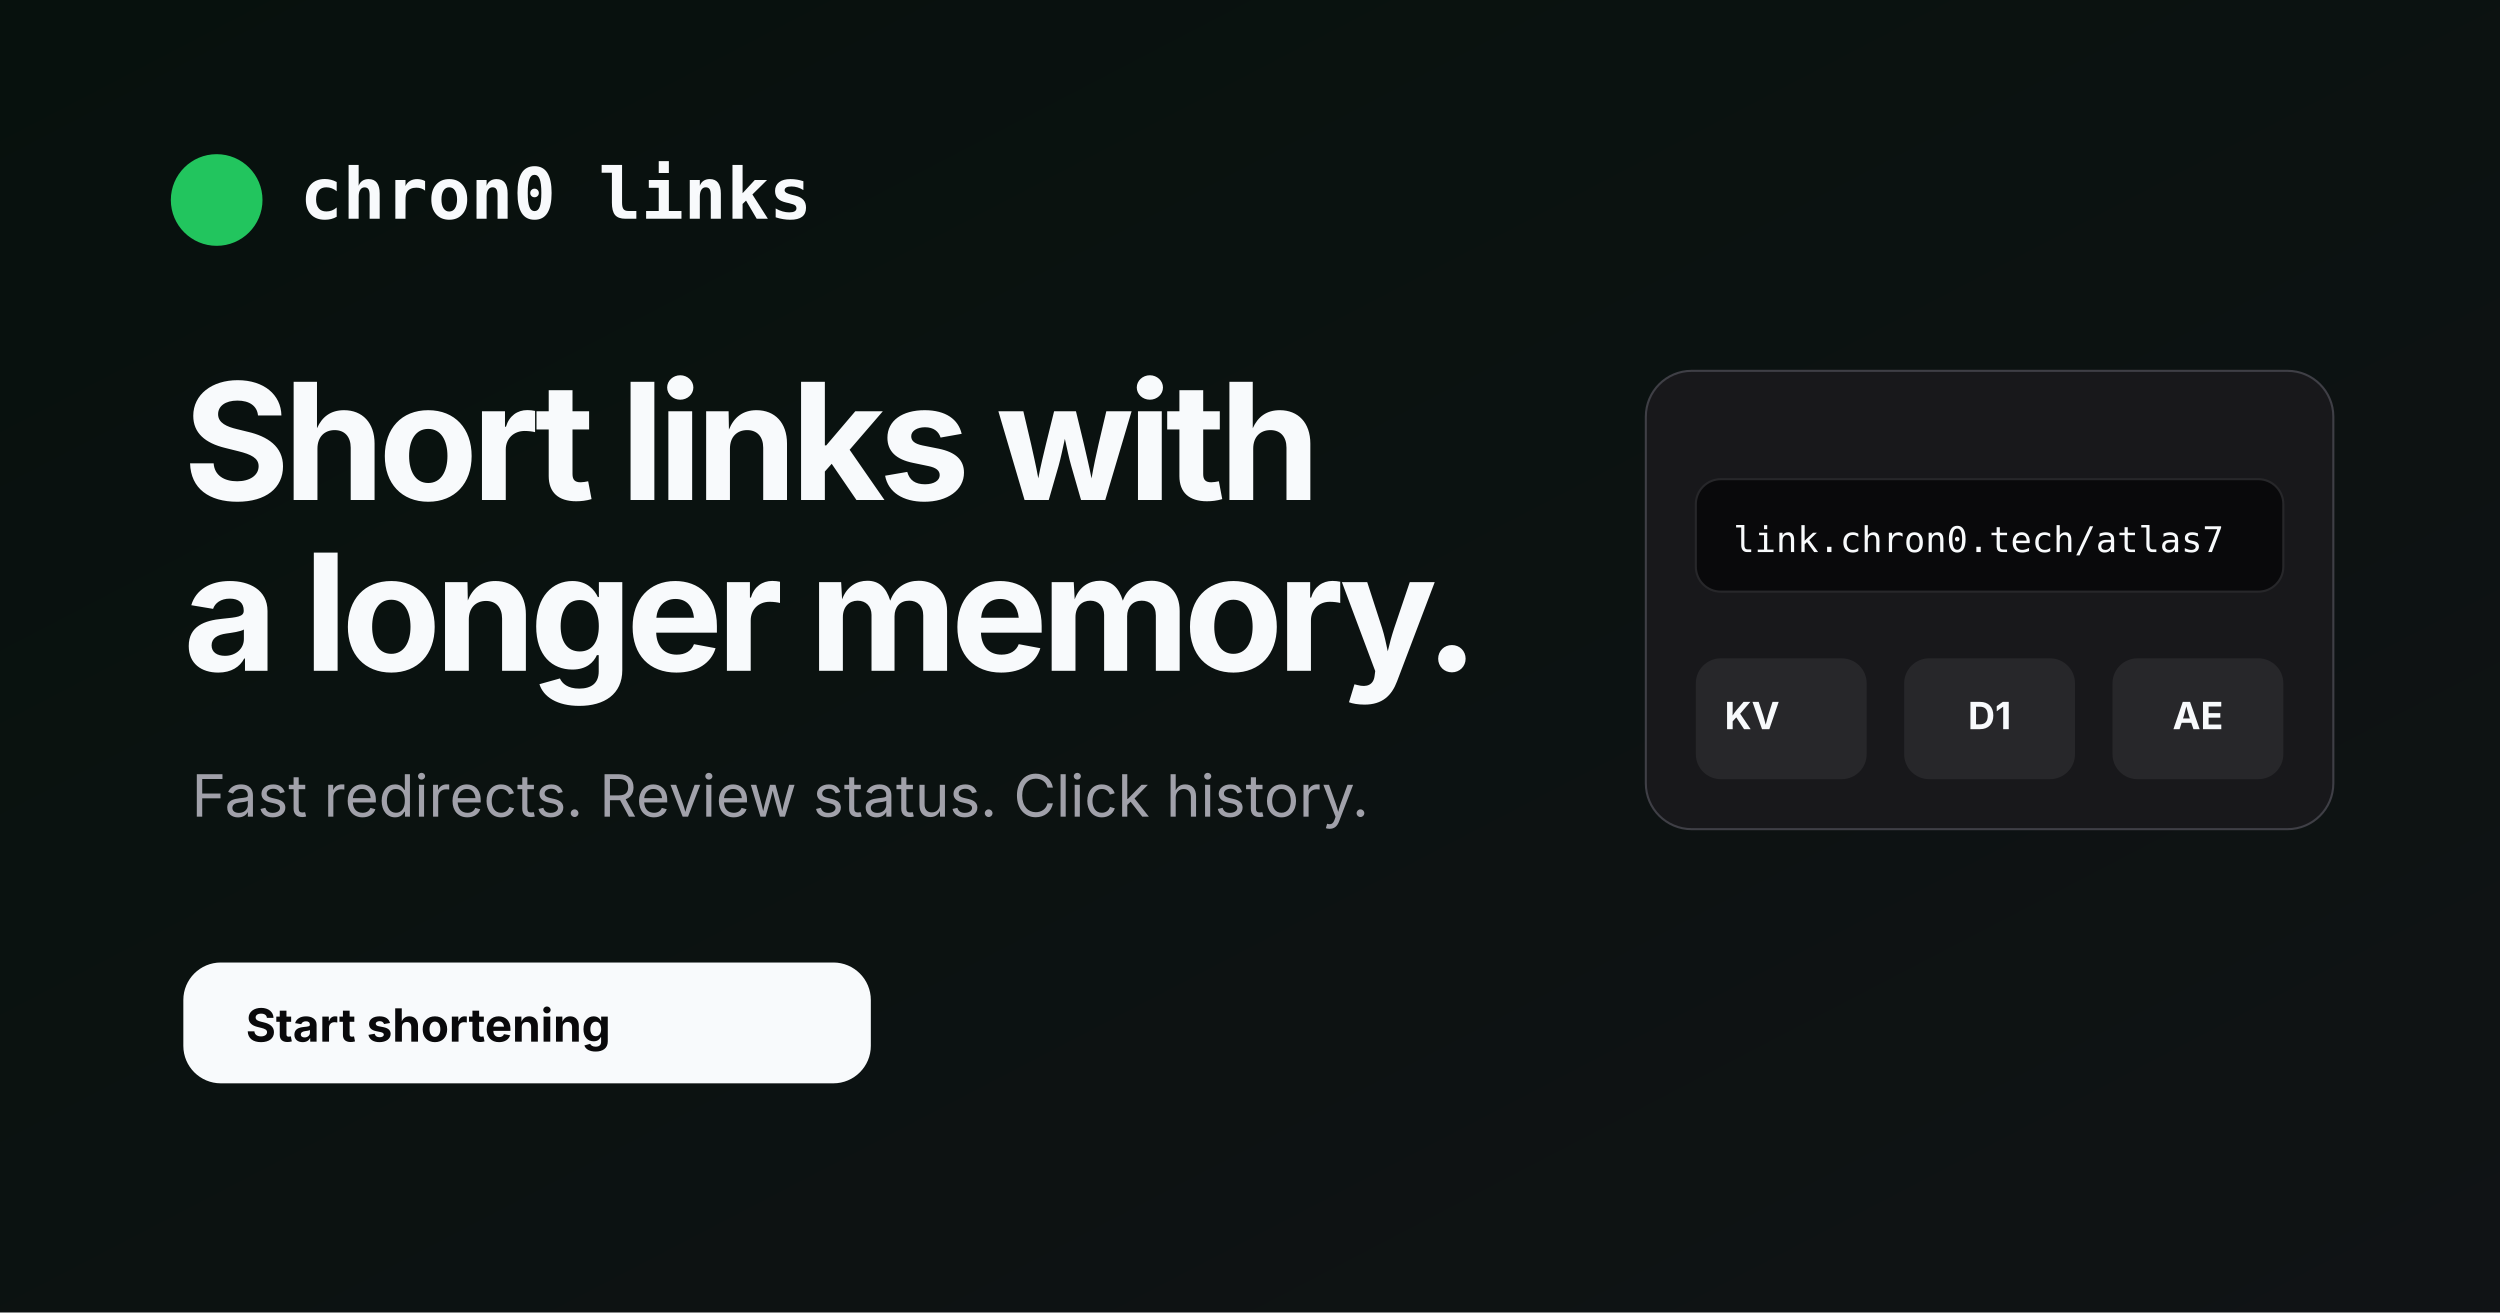
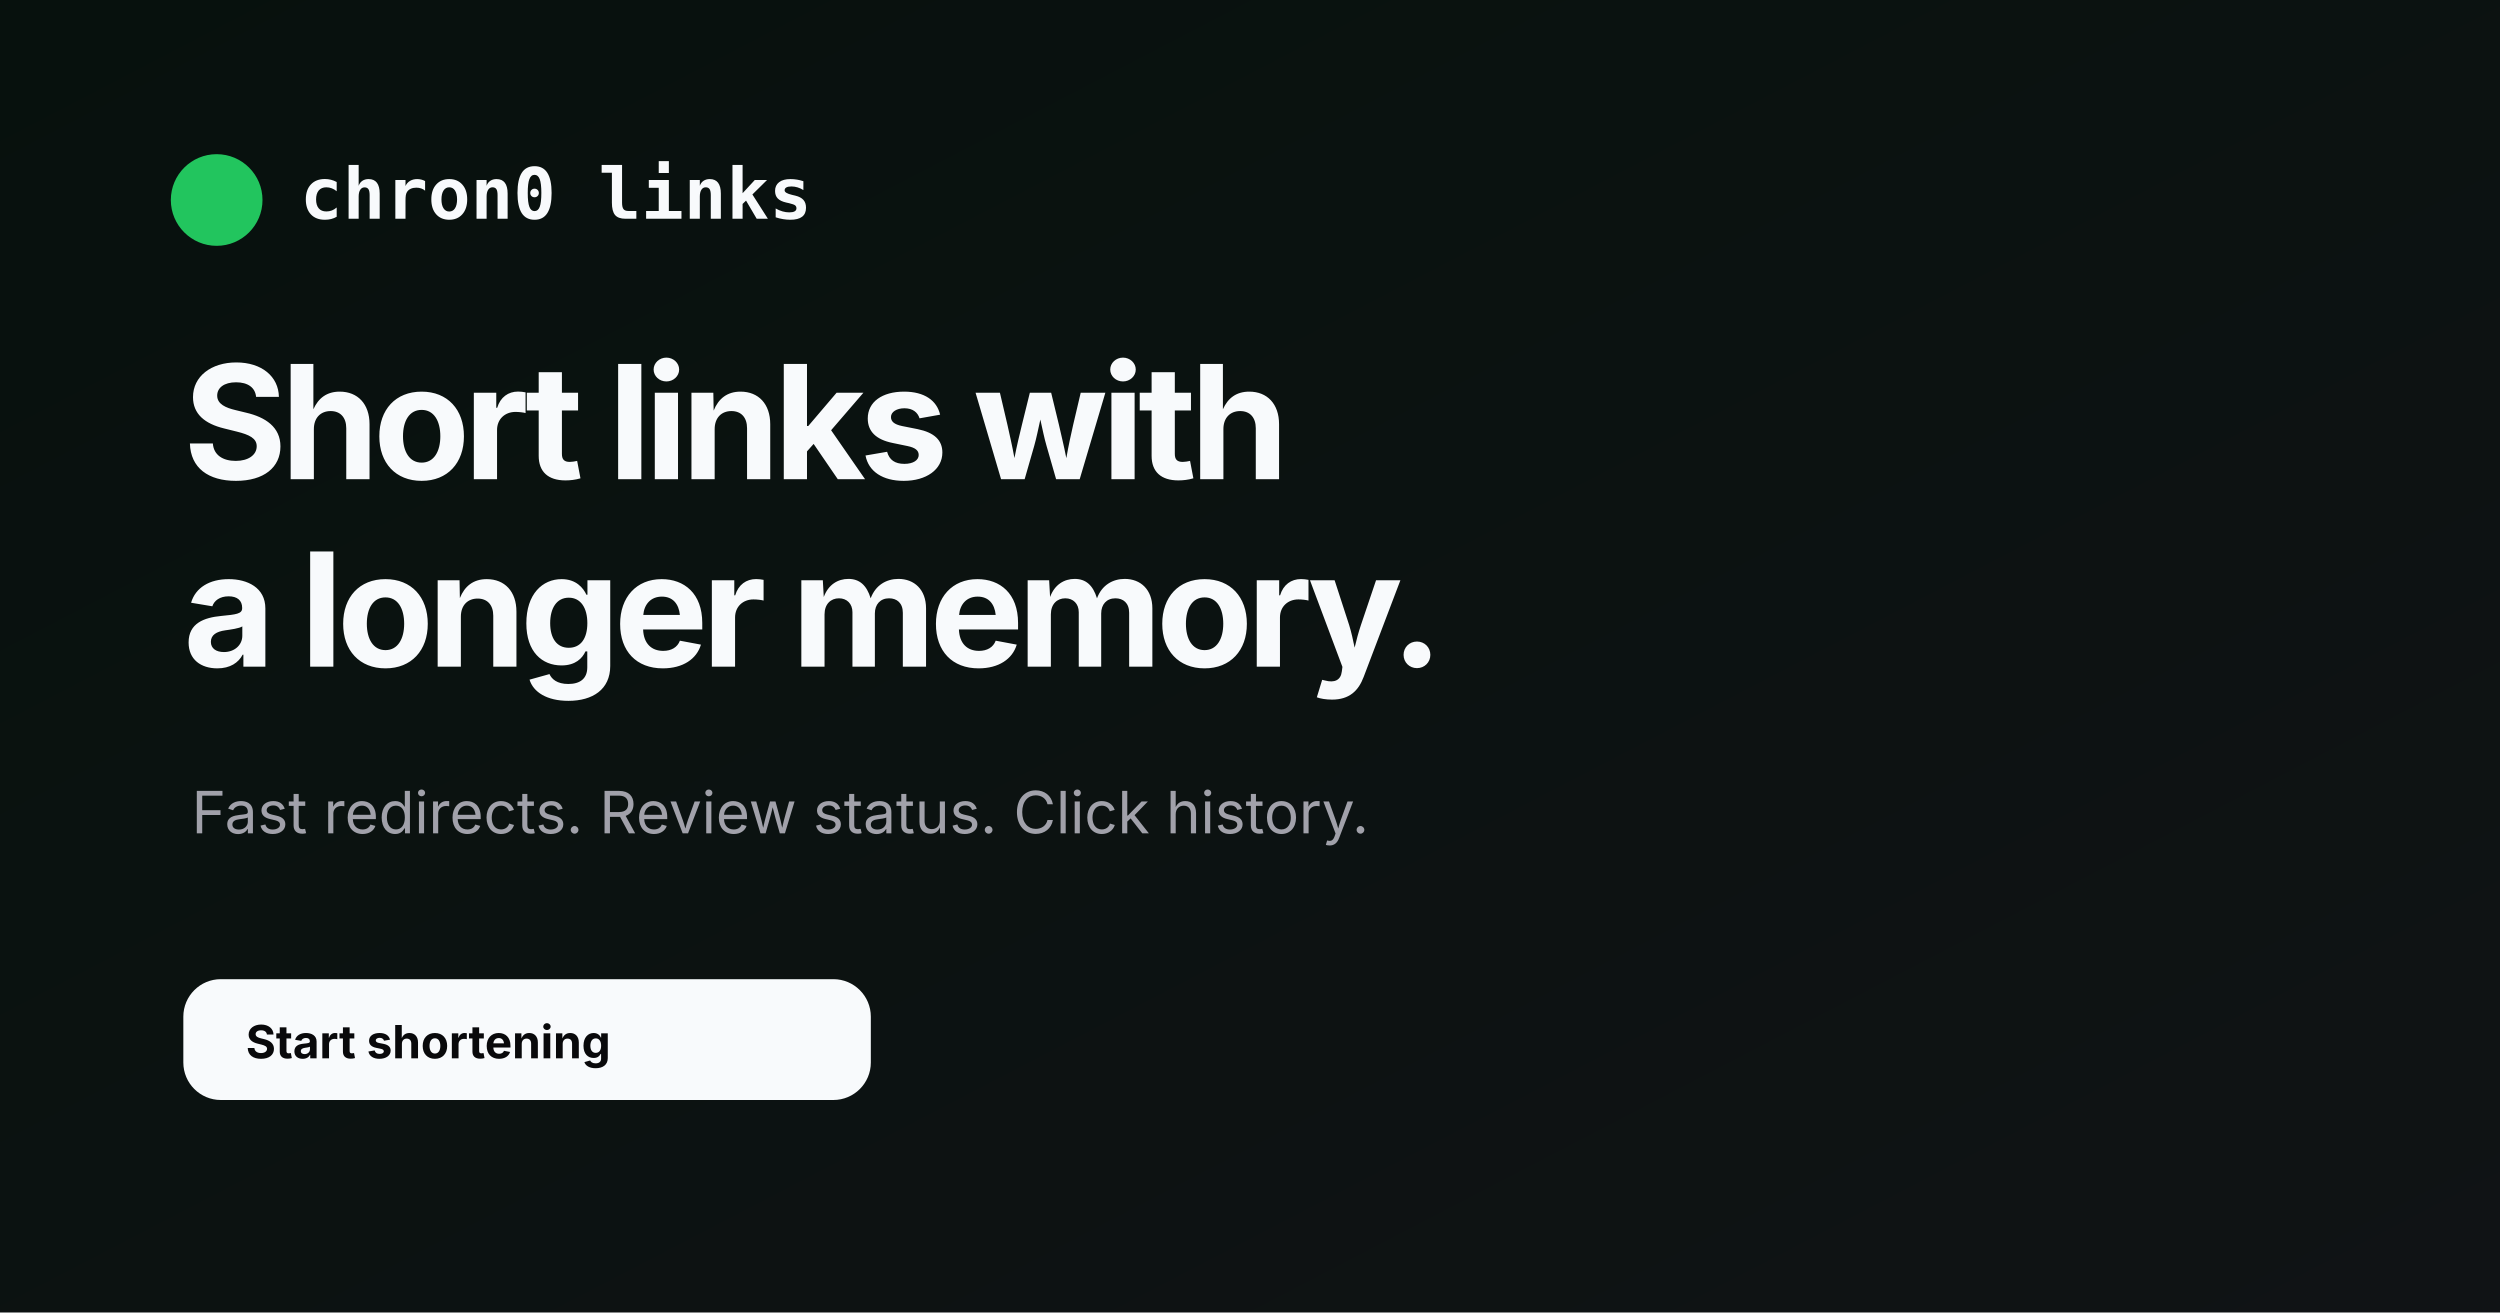
<svg xmlns="http://www.w3.org/2000/svg" width="1200" height="630" viewBox="0 0 1200 630" role="img" aria-label="chron0 links social preview">
  <defs>
    <linearGradient id="bg" x1="0" x2="1" y1="0" y2="1">
      <stop offset="0" stop-color="#07110d" />
      <stop offset="1" stop-color="#101315" />
    </linearGradient>
  </defs>
  <rect width="1200" height="630" fill="url(#bg)" />
  <circle cx="104" cy="96" r="22" fill="#22c55e" />
  <text x="144" y="105" fill="#f8fafc" font-family="ui-monospace, SFMono-Regular, Menlo, Consolas, monospace" font-size="34" font-weight="700">chron0 links</text>
-   <text x="88" y="240" fill="#f8fafc" font-family="Inter, ui-sans-serif, system-ui, sans-serif" font-size="78" font-weight="750" letter-spacing="-3">Short links with</text>
-   <text x="88" y="322" fill="#f8fafc" font-family="Inter, ui-sans-serif, system-ui, sans-serif" font-size="78" font-weight="750" letter-spacing="-3">a longer memory.</text>
-   <text x="92" y="392" fill="#a1a1aa" font-family="Inter, ui-sans-serif, system-ui, sans-serif" font-size="28">Fast redirects. Review status. Click history.</text>
-   <g transform="translate(790 178)">
-     <rect width="330" height="220" rx="22" fill="#18181b" stroke="#3f3f46" />
-     <rect x="24" y="52" width="282" height="54" rx="12" fill="#09090b" stroke="#27272a" />
-     <text x="42" y="87" fill="#f8fafc" font-family="ui-monospace, SFMono-Regular, Menlo, Consolas, monospace" font-size="17">link.chron0.tech/atlas7</text>
-     <rect x="24" y="138" width="82" height="58" rx="12" fill="#27272a" />
-     <rect x="124" y="138" width="82" height="58" rx="12" fill="#27272a" />
-     <rect x="224" y="138" width="82" height="58" rx="12" fill="#27272a" />
-     <text x="51" y="172" fill="#f8fafc" font-family="Inter, ui-sans-serif, system-ui, sans-serif" font-size="18" font-weight="700" text-anchor="middle">KV</text>
-     <text x="165" y="172" fill="#f8fafc" font-family="Inter, ui-sans-serif, system-ui, sans-serif" font-size="18" font-weight="700" text-anchor="middle">D1</text>
-     <text x="265" y="172" fill="#f8fafc" font-family="Inter, ui-sans-serif, system-ui, sans-serif" font-size="18" font-weight="700" text-anchor="middle">AE</text>
-   </g>
-   <rect x="88" y="462" width="330" height="58" rx="18" fill="#f8fafc" />
-   <text x="118" y="500" fill="#09090b" font-family="Inter, ui-sans-serif, system-ui, sans-serif" font-size="22" font-weight="700">Start shortening</text>
+   <text x="88" y="230" fill="#f8fafc" font-family="Inter, ui-sans-serif, system-ui, sans-serif" font-size="76" font-weight="750" letter-spacing="-3">Short links with</text>
+   <text x="88" y="320" fill="#f8fafc" font-family="Inter, ui-sans-serif, system-ui, sans-serif" font-size="76" font-weight="750" letter-spacing="-3">a longer memory.</text>
+   <text x="92" y="400" fill="#a1a1aa" font-family="Inter, ui-sans-serif, system-ui, sans-serif" font-size="28">Fast redirects. Review status. Click history.</text>
+   <rect x="88" y="470" width="330" height="58" rx="18" fill="#f8fafc" />
+   <text x="118" y="508" fill="#09090b" font-family="Inter, ui-sans-serif, system-ui, sans-serif" font-size="22" font-weight="700">Start shortening</text>
</svg>
